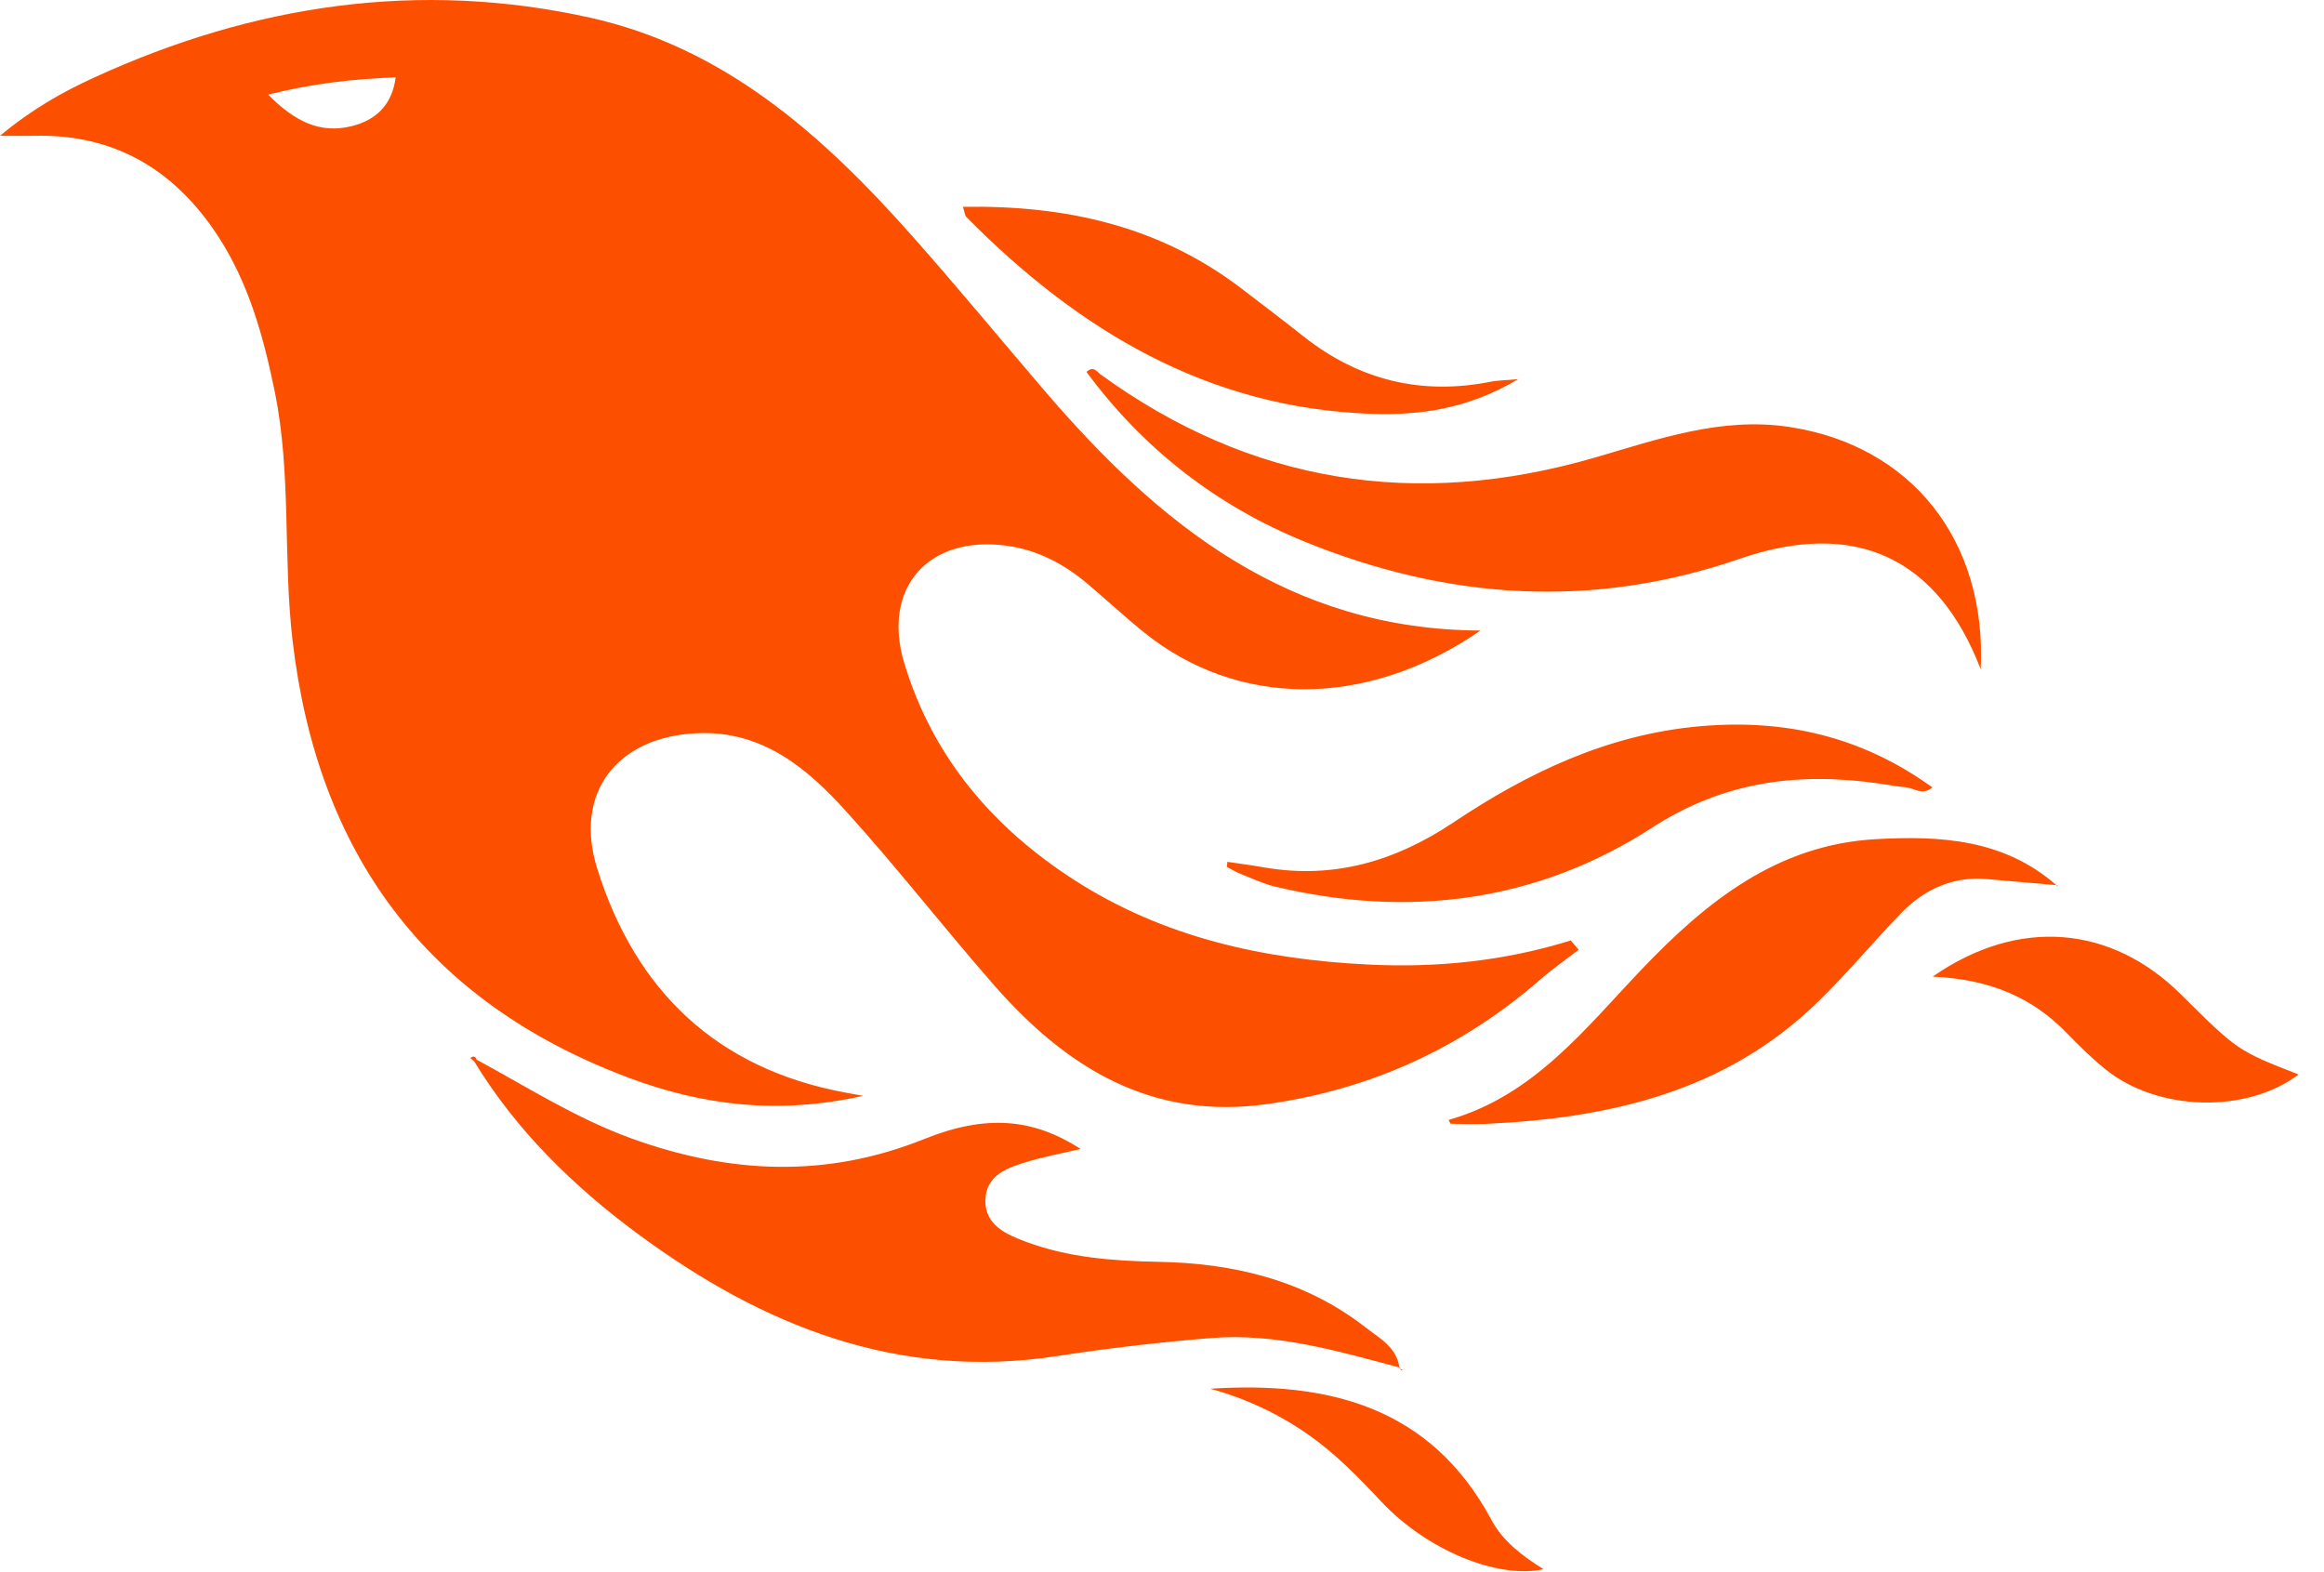
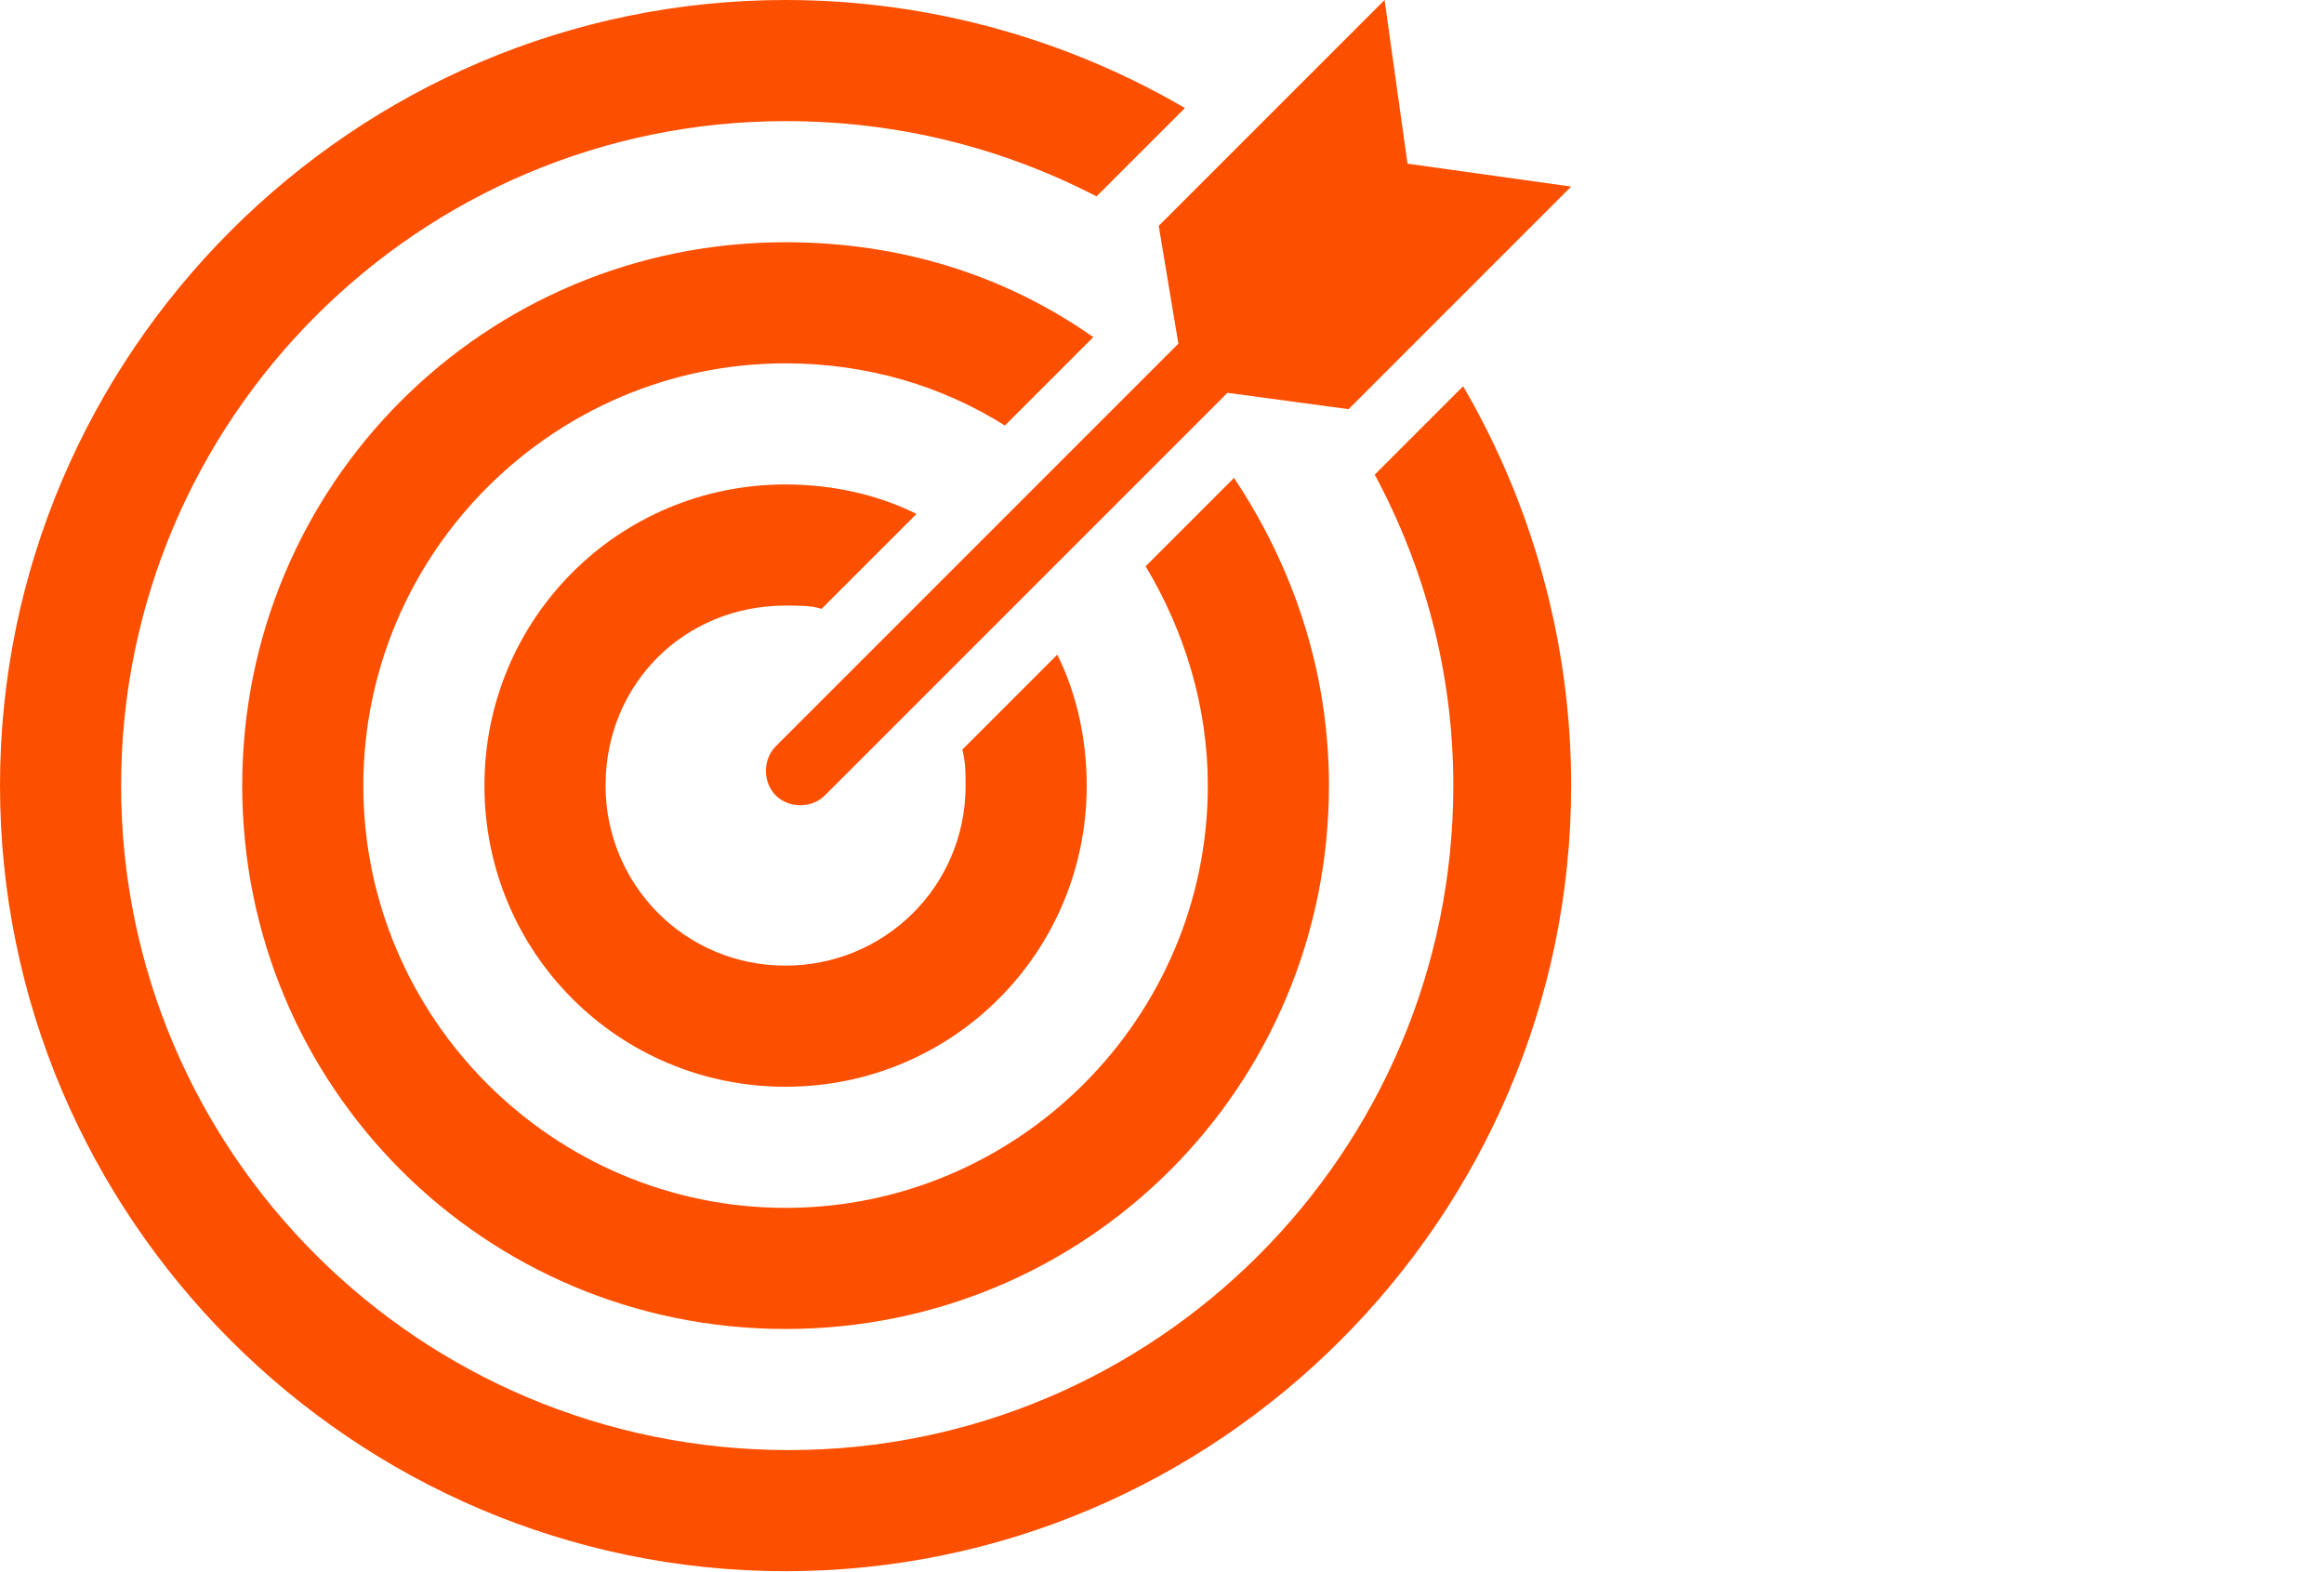
<svg xmlns="http://www.w3.org/2000/svg" viewBox="0 0 71 48" fill="currentColor" aria-hidden="true">
-   <path d="m26.371 33.477-.552-.1c-3.92-.729-6.397-3.1-7.57-6.829-.733-2.324.597-4.035 3.035-4.148 1.995-.092 3.362 1.055 4.57 2.39 1.557 1.72 2.984 3.558 4.514 5.305 2.202 2.515 4.797 4.134 8.347 3.634 3.183-.448 5.958-1.725 8.371-3.828.363-.316.761-.592 1.144-.886l-.241-.284c-2.027.63-4.093.841-6.205.735-3.195-.16-6.24-.828-8.964-2.582-2.486-1.601-4.319-3.746-5.19-6.611-.704-2.315.736-3.934 3.135-3.6.948.133 1.746.56 2.463 1.165.583.493 1.143 1.015 1.738 1.493 2.8 2.25 6.712 2.375 10.265-.068-5.842-.026-9.817-3.24-13.308-7.313-1.366-1.594-2.7-3.216-4.095-4.785-2.698-3.036-5.692-5.71-9.79-6.623C12.8-.623 7.745.14 2.893 2.361 1.926 2.804.997 3.319 0 4.149c.494 0 .763.006 1.032 0 2.446-.064 4.28 1.023 5.602 3.024.962 1.457 1.415 3.104 1.761 4.798.513 2.515.247 5.078.544 7.605.761 6.494 4.08 11.026 10.26 13.346 2.267.852 4.591 1.135 7.172.555ZM10.751 3.852c-.976.246-1.756-.148-2.56-.962 1.377-.343 2.592-.476 3.897-.528-.107.848-.607 1.306-1.336 1.49Zm32.002 37.924c-.085-.626-.62-.901-1.04-1.228-1.857-1.446-4.03-1.958-6.333-2-1.375-.026-2.735-.128-4.031-.61-.595-.22-1.26-.505-1.244-1.272.015-.78.693-1 1.31-1.184.505-.15 1.026-.247 1.6-.382-1.46-.936-2.886-1.065-4.787-.3-2.993 1.202-5.943 1.06-8.926-.017-1.684-.608-3.179-1.563-4.735-2.408l-.043.03a2.96 2.96 0 0 0 .04-.029c-.038-.117-.107-.12-.197-.054l.122.107c1.29 2.115 3.034 3.817 5.004 5.271 3.793 2.8 7.936 4.471 12.784 3.73A66.714 66.714 0 0 1 37 40.877c1.98-.16 3.866.398 5.753.899Zm-9.14-30.345c-.105-.076-.206-.266-.42-.069 1.745 2.36 3.985 4.098 6.683 5.193 4.354 1.767 8.773 2.07 13.293.51 3.51-1.21 6.033-.028 7.343 3.38.19-3.955-2.137-6.837-5.843-7.401-2.084-.318-4.01.373-5.962.94-5.434 1.575-10.485.798-15.094-2.553Zm27.085 15.425c.708.059 1.416.123 2.124.185-1.6-1.405-3.55-1.517-5.523-1.404-3.003.17-5.167 1.903-7.14 3.972-1.739 1.824-3.31 3.87-5.903 4.604.043.078.054.117.066.117.35.005.699.021 1.047.005 3.768-.17 7.317-.965 10.14-3.7.89-.86 1.685-1.817 2.544-2.71.716-.746 1.584-1.159 2.645-1.07Zm-8.753-4.67c-2.812.246-5.254 1.409-7.548 2.943-1.766 1.18-3.654 1.738-5.776 1.37-.374-.066-.75-.114-1.124-.17l-.013.156c.135.07.265.151.405.207.354.14.702.308 1.07.395 4.083.971 7.992.474 11.516-1.803 2.221-1.435 4.521-1.707 7.013-1.336.252.038.503.083.756.107.234.022.479.255.795.003-2.179-1.574-4.526-2.096-7.094-1.872Zm-10.049-9.544c1.475.051 2.943-.142 4.486-1.059-.452.04-.643.04-.827.076-2.126.424-4.033-.04-5.733-1.383-.623-.493-1.257-.974-1.889-1.457-2.503-1.914-5.374-2.555-8.514-2.5.05.154.054.26.108.315 3.417 3.455 7.371 5.836 12.369 6.008Zm24.727 17.731c-2.114-2.097-4.952-2.367-7.578-.537 1.738.078 3.043.632 4.101 1.728.374.388.763.768 1.182 1.106 1.6 1.29 4.311 1.352 5.896.155-1.861-.726-1.861-.726-3.601-2.452Zm-21.058 16.06c-1.858-3.46-4.981-4.24-8.59-4.008a9.667 9.667 0 0 1 2.977 1.39c.84.586 1.547 1.311 2.243 2.055 1.38 1.473 3.534 2.376 4.962 2.07-.656-.412-1.238-.848-1.592-1.507Zm17.29-19.32c0-.023.001-.045.003-.068l-.006.006.006-.006-.036-.004.021.018.012.053Zm-20 14.744a7.61 7.61 0 0 0-.072-.041.127.127 0 0 0 .015.043c.005.008.038 0 .058-.002Zm-.072-.041-.008-.034-.008.01.008-.01-.022-.006.005.026.024.014Z" fill="#FD4F00" />
+   <path d="M36,10.5L23.7,22.8c-0.4,0.4-0.4,1.1,0,1.5c0.4,0.4,1.1,0.4,1.5,0L37.5,12l3.7,0.5L48,5.7L43,5l-0.7-5l-6.9,6.9L36,10.5z" fill="#FD4F00" />
+   <path d="M42,14.5c1.5,2.8,2.4,6,2.4,9.5c0,11.2-9.1,20.3-20.3,20.3C12.8,44.3,3.7,35.2,3.7,24C3.7,12.8,12.8,3.7,24,3.7   c3.4,0,6.6,0.8,9.5,2.3l2.7-2.7C32.6,1.2,28.4,0,24,0C10.8,0,0,10.8,0,24c0,13.2,10.8,24,24,24c13.2,0,24-10.8,24-24   c0-4.4-1.2-8.6-3.3-12.2L42,14.5z" fill="#FD4F00" />
+   <path d="M33.4,10.3c-2.7-1.9-5.9-2.9-9.4-2.9C14.8,7.4,7.4,14.8,7.4,24c0,9.2,7.4,16.6,16.6,16.6S40.6,33.2,40.6,24   c0-3.5-1.1-6.7-2.9-9.4L35,17.3c1.2,2,1.9,4.3,1.9,6.7c0,7.1-5.8,12.9-12.9,12.9c-7.1,0-12.9-5.8-12.9-12.9   c0-7.1,5.8-12.9,12.9-12.9c2.5,0,4.8,0.7,6.7,1.9L33.4,10.3z" fill="#FD4F00" />
+   <path d="M24,18.5c0.4,0,0.8,0,1.1,0.1l2.9-2.9c-1.2-0.6-2.6-0.9-4-0.9c-5.1,0-9.2,4.1-9.2,9.2s4.1,9.2,9.2,9.2s9.2-4.1,9.2-9.2   c0-1.4-0.3-2.8-0.9-4l-2.9,2.9c0,0,0,0,0,0c0.1,0.4,0.1,0.7,0.1,1.1c0,3.1-2.5,5.5-5.5,5.5c-3.1,0-5.5-2.5-5.5-5.5   C18.5,20.9,20.9,18.5,24,18.5z" fill="#FD4F00" />
</svg>
